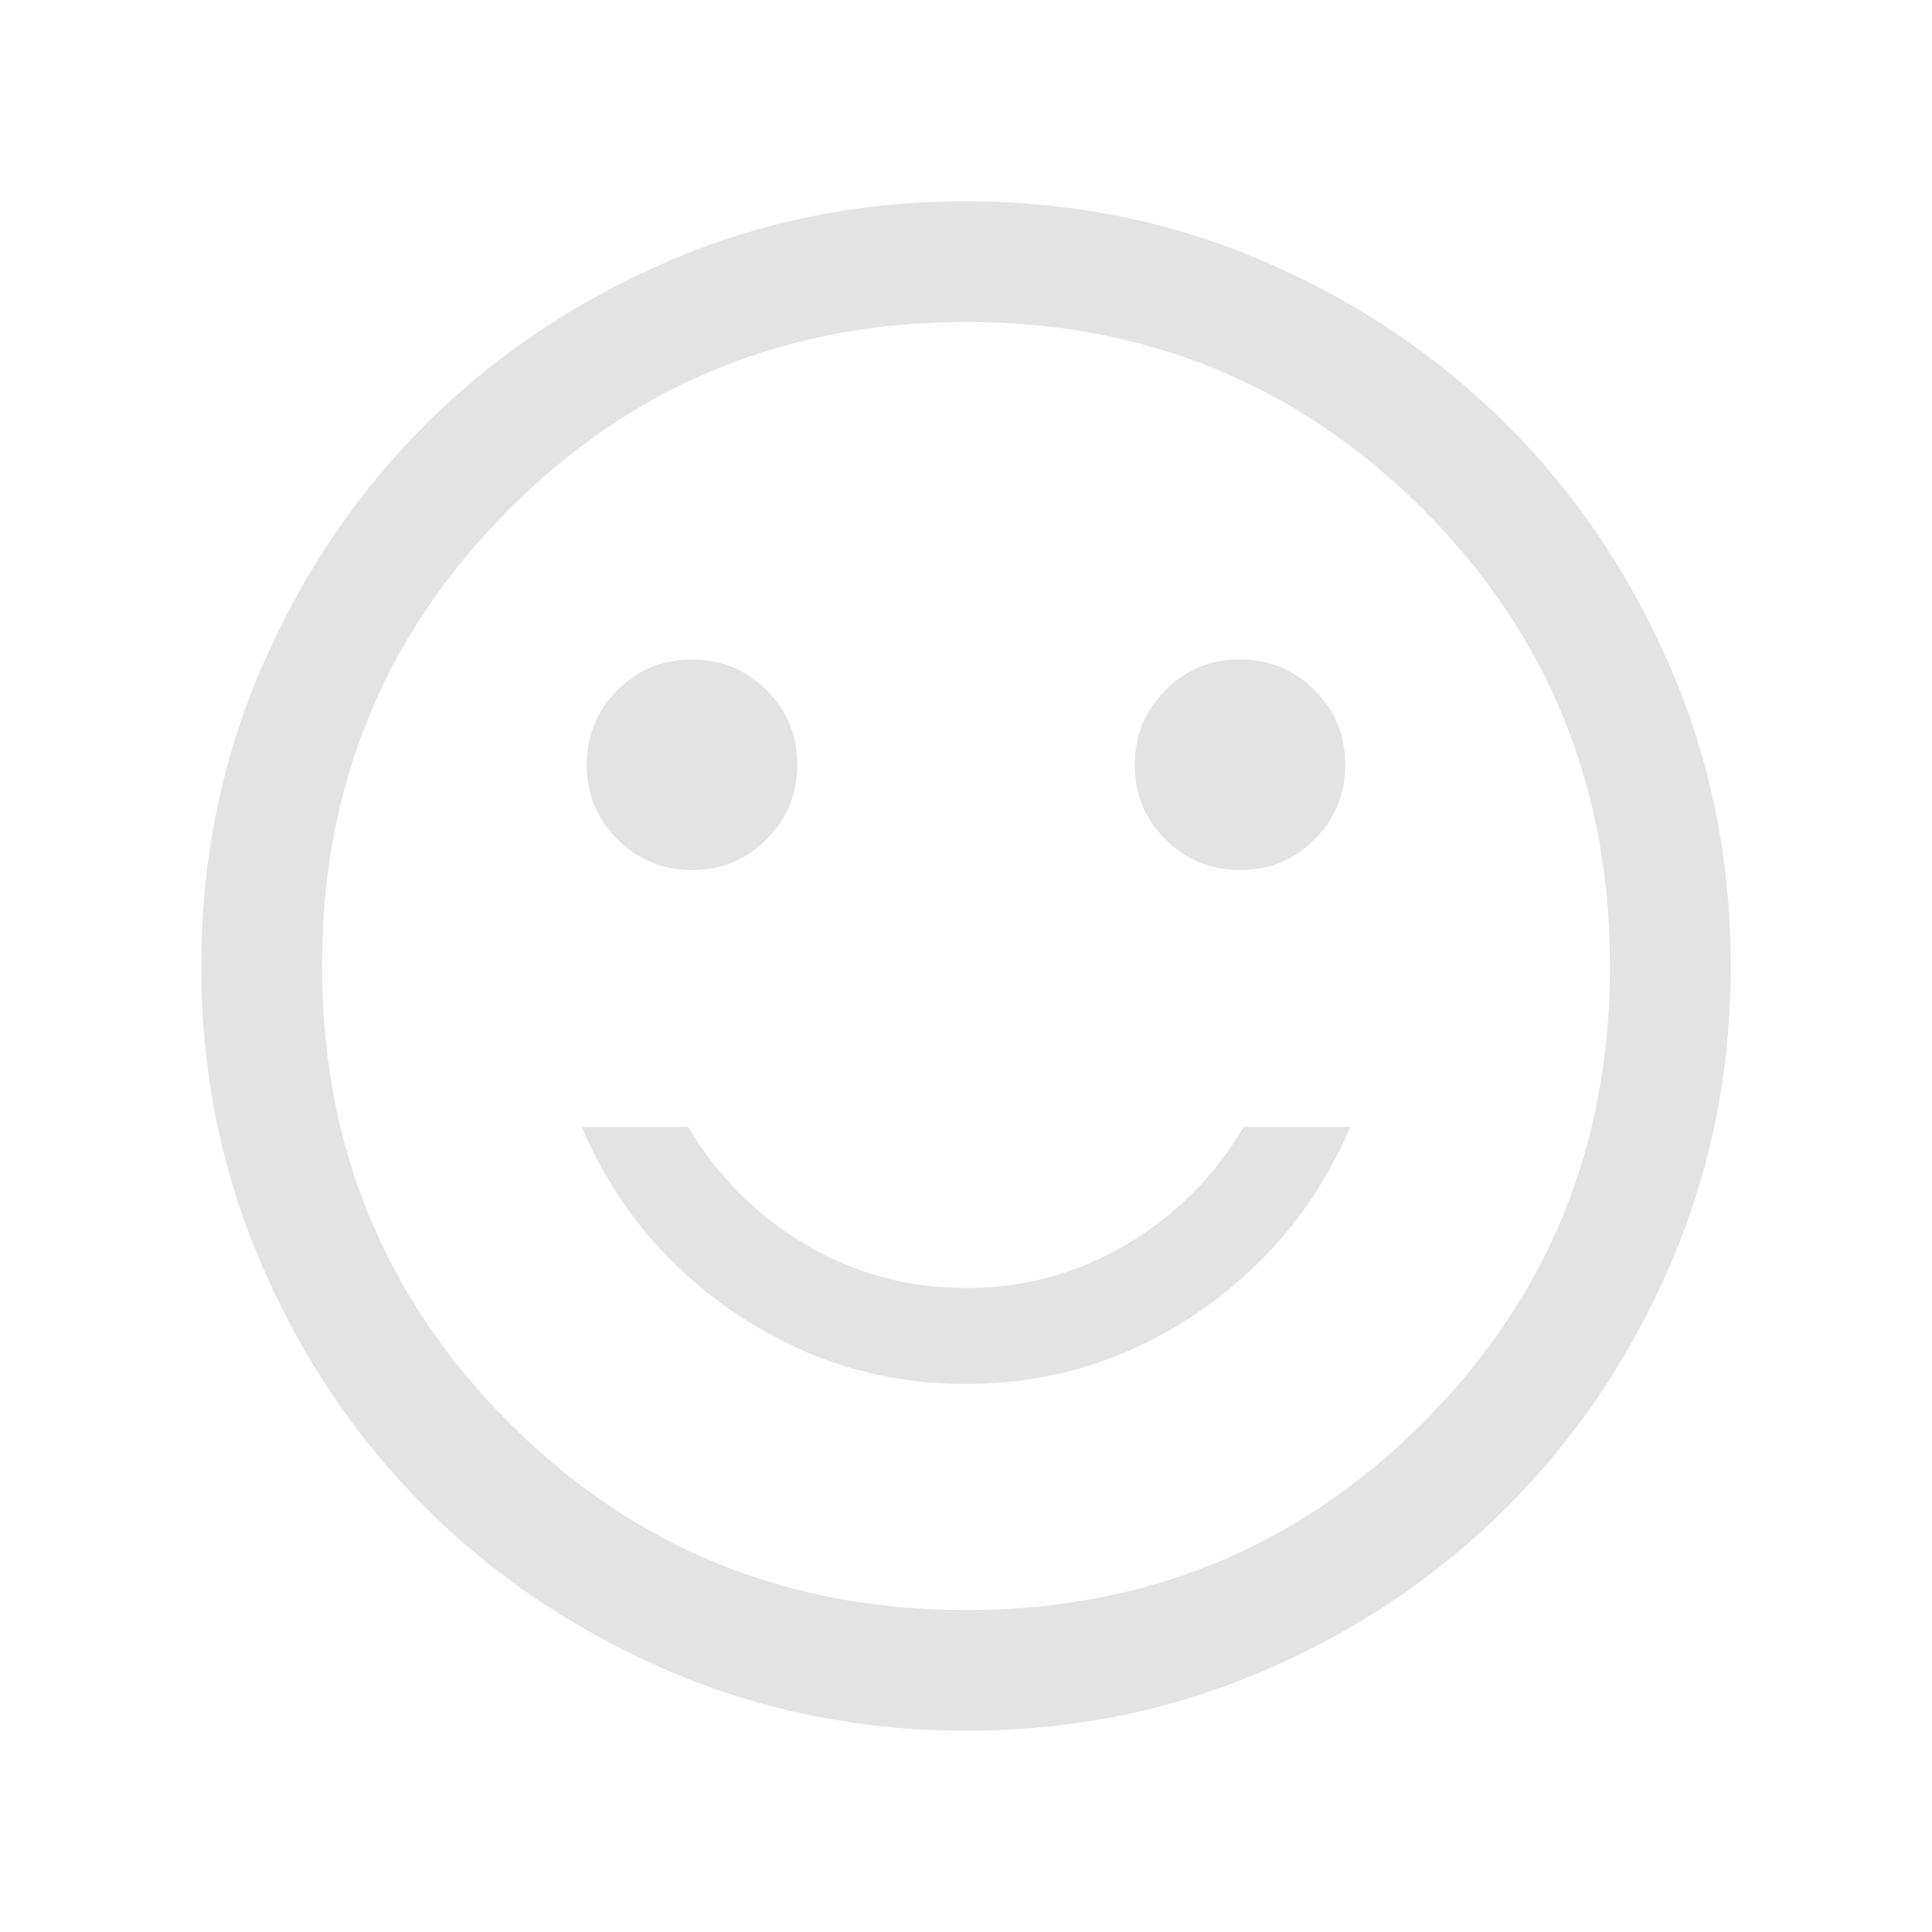
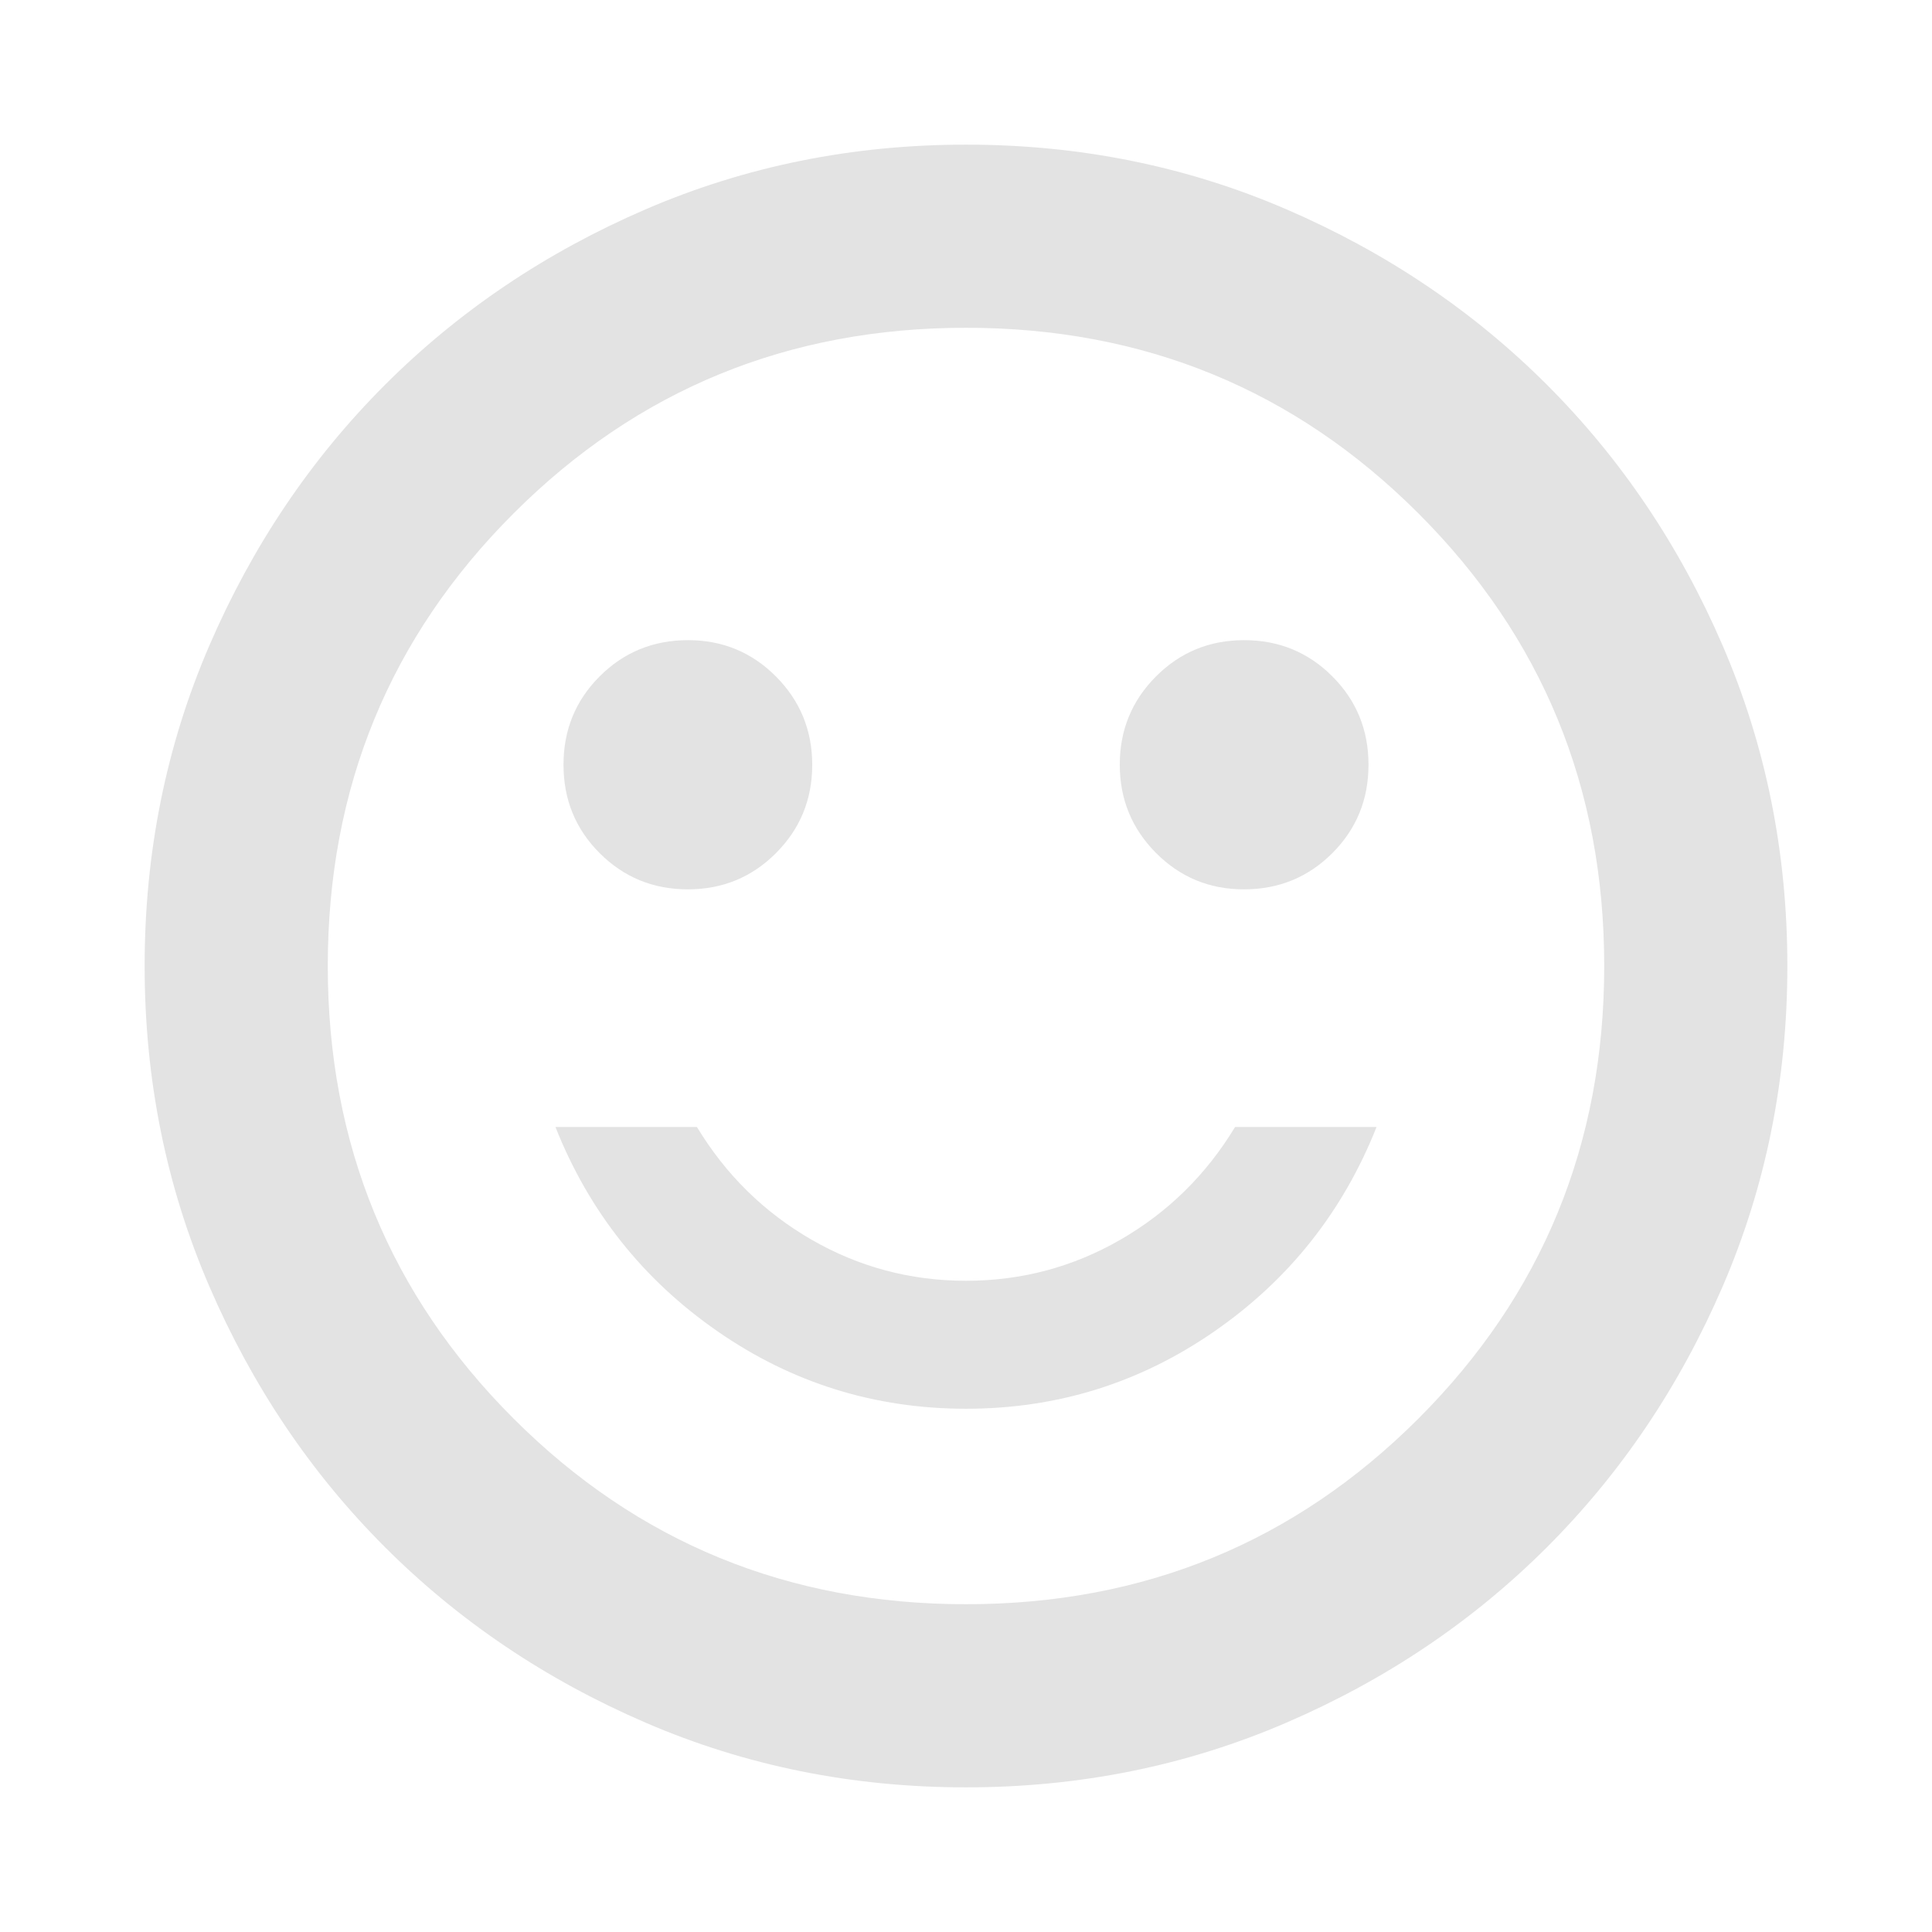
<svg xmlns="http://www.w3.org/2000/svg" height="24px" viewBox="0 -960 960 960" width="24px" fill="#e3e3e3">
-   <path d="M616.24-527.69q21.84 0 37.03-15.29 15.19-15.28 15.19-37.11t-15.28-37.02q-15.28-15.2-37.12-15.2-21.83 0-37.02 15.29-15.19 15.28-15.19 37.11t15.28 37.02q15.28 15.2 37.11 15.2Zm-272.3 0q21.83 0 37.02-15.29 15.19-15.28 15.19-37.11t-15.28-37.02q-15.28-15.2-37.11-15.2-21.84 0-37.03 15.29-15.19 15.28-15.19 37.11t15.28 37.02q15.28 15.2 37.12 15.2ZM480-272.31q62.61 0 114.46-35.04 51.85-35.04 76.46-92.65H618q-22 37-58.5 58.5T480-320q-43 0-79.5-21.5T342-400h-52.92q24.61 57.61 76.46 92.65 51.85 35.04 114.46 35.04Zm.07 172.31q-78.84 0-148.21-29.92t-120.68-81.21q-51.31-51.29-81.25-120.63Q100-401.1 100-479.93q0-78.84 29.92-148.21t81.21-120.68q51.29-51.31 120.63-81.25Q401.1-860 479.93-860q78.84 0 148.21 29.92t120.68 81.21q51.31 51.29 81.25 120.63Q860-558.9 860-480.07q0 78.84-29.92 148.21t-81.21 120.68q-51.29 51.31-120.63 81.25Q558.9-100 480.07-100ZM480-480Zm0 320q134 0 227-93t93-227q0-134-93-227t-227-93q-134 0-227 93t-93 227q0 134 93 227t227 93Z" />
+   <path d="M618.09-518.09q25.95 0 43.93-17.98Q680-554.04 680-580t-17.98-43.93q-17.98-17.98-43.81-17.98-25.84 0-43.82 18.04t-17.98 43.81q0 25.78 17.99 43.88 17.99 18.09 43.69 18.09Zm-276.3 0q25.84 0 43.82-18.04t17.98-43.81q0-25.78-17.99-43.88-17.99-18.09-43.69-18.09-25.95 0-43.93 17.98Q280-605.96 280-580t17.98 43.93q17.98 17.98 43.81 17.98ZM480-260q68 0 123.5-38.5T684-400h-70.3q-21.53 35.57-56.95 55.99T480-323.59q-41.33 0-76.75-20.42T346.3-400H276q25 63 80.5 101.5T480-260Zm-.02 188.13q-84.65 0-159.09-32.1-74.43-32.1-129.63-87.29-55.19-55.2-87.29-129.65-32.1-74.46-32.1-159.11 0-84.65 32.1-159.09 32.1-74.43 87.29-129.63 55.2-55.19 129.65-87.29 74.46-32.1 159.11-32.1 84.65 0 159.09 32.1 74.43 32.1 129.63 87.29 55.19 55.2 87.29 129.65 32.1 74.46 32.1 159.11 0 84.65-32.1 159.09-32.1 74.43-87.29 129.63-55.2 55.19-129.65 87.29-74.46 32.1-159.11 32.1ZM480-480Zm0 317.13q132.57 0 224.85-92.28T797.13-480q0-132.57-92.28-224.85T480-797.13q-132.57 0-224.85 92.28T162.87-480q0 132.57 92.28 224.85T480-162.87Z" />
</svg>
